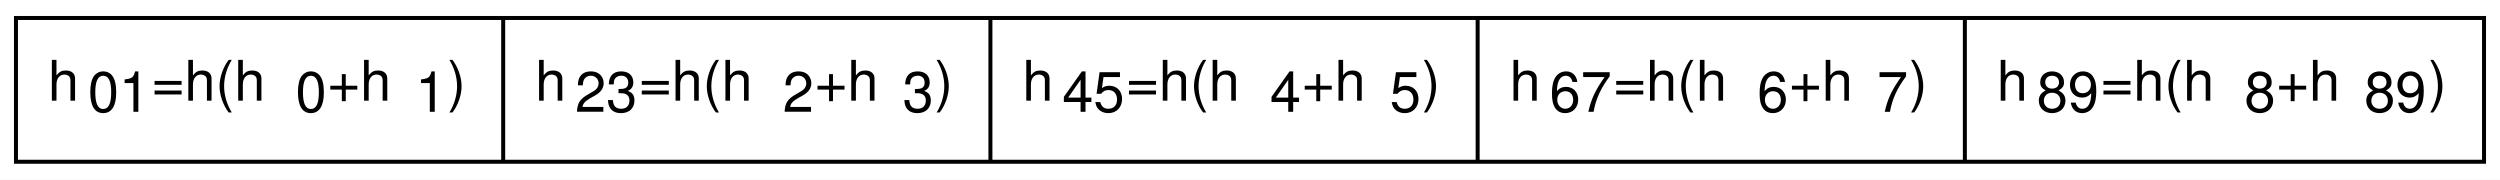
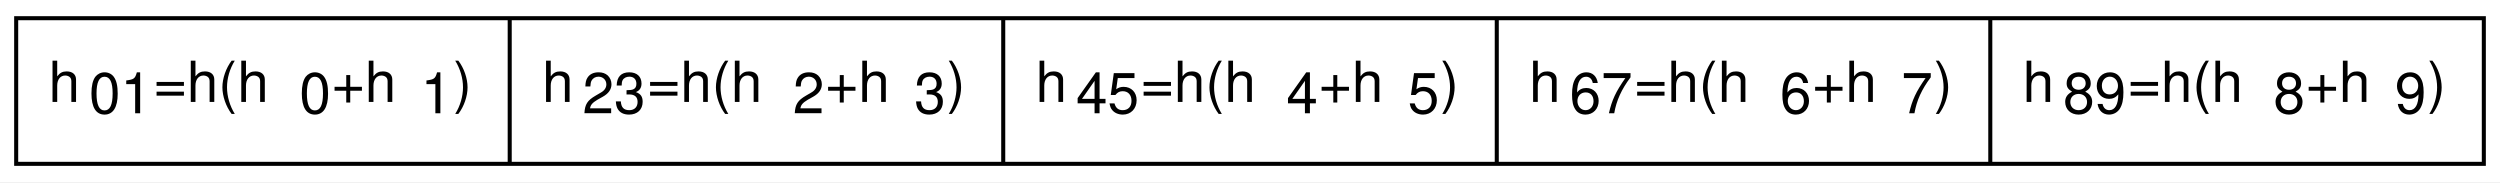
- <svg xmlns="http://www.w3.org/2000/svg" width="626pt" height="45pt" viewBox="0.00 0.00 626.00 45.00">
+ <svg xmlns="http://www.w3.org/2000/svg" width="618pt" height="45pt" viewBox="0.00 0.00 618.00 45.00">
  <g id="page0,1_graph0" class="graph" transform="scale(1 1) rotate(0) translate(4 41)">
-     <polygon fill="white" stroke="transparent" points="-4,4 -4,-41 622,-41 622,4 -4,4" />
+     <polygon fill="white" stroke="transparent" points="-4,4 -4,-41 614,-41 614,4 -4,4" />
    <g id="node1" class="node">
-       <polygon fill="none" stroke="black" points="0,-0.5 0,-36.5 618,-36.5 618,-0.5 0,-0.5" />
+       <polygon fill="none" stroke="black" points="0,-0.5 0,-36.5 610,-36.5 610,-0.5 0,-0.5" />
      <text text-anchor="start" x="8" y="-15.8" font-family="Helvetica,sans-Serif" font-size="14.00">h</text>
      <text text-anchor="start" x="18" y="-15.8" font-family="Helvetica,sans-Serif" baseline-shift="sub" font-size="14.00">01</text>
      <text text-anchor="start" x="34" y="-15.8" font-family="Helvetica,sans-Serif" font-size="14.00">=h(h</text>
      <text text-anchor="start" x="70" y="-15.8" font-family="Helvetica,sans-Serif" baseline-shift="sub" font-size="14.00">0</text>
      <text text-anchor="start" x="78" y="-15.8" font-family="Helvetica,sans-Serif" font-size="14.00">+h</text>
      <text text-anchor="start" x="100" y="-15.8" font-family="Helvetica,sans-Serif" baseline-shift="sub" font-size="14.00">1</text>
      <text text-anchor="start" x="108" y="-15.8" font-family="Helvetica,sans-Serif" font-size="14.00">)</text>
      <polyline fill="none" stroke="black" points="122,-0.5 122,-36.5 " />
      <text text-anchor="start" x="130" y="-15.8" font-family="Helvetica,sans-Serif" font-size="14.00">h</text>
      <text text-anchor="start" x="140" y="-15.8" font-family="Helvetica,sans-Serif" baseline-shift="sub" font-size="14.00">23</text>
      <text text-anchor="start" x="156" y="-15.8" font-family="Helvetica,sans-Serif" font-size="14.00">=h(h</text>
      <text text-anchor="start" x="192" y="-15.8" font-family="Helvetica,sans-Serif" baseline-shift="sub" font-size="14.00">2</text>
      <text text-anchor="start" x="200" y="-15.8" font-family="Helvetica,sans-Serif" font-size="14.00">+h</text>
      <text text-anchor="start" x="222" y="-15.8" font-family="Helvetica,sans-Serif" baseline-shift="sub" font-size="14.00">3</text>
      <text text-anchor="start" x="230" y="-15.8" font-family="Helvetica,sans-Serif" font-size="14.00">)</text>
      <polyline fill="none" stroke="black" points="244,-0.5 244,-36.5 " />
      <text text-anchor="start" x="252" y="-15.8" font-family="Helvetica,sans-Serif" font-size="14.00">h</text>
      <text text-anchor="start" x="262" y="-15.8" font-family="Helvetica,sans-Serif" baseline-shift="sub" font-size="14.00">45</text>
      <text text-anchor="start" x="278" y="-15.8" font-family="Helvetica,sans-Serif" font-size="14.00">=h(h</text>
      <text text-anchor="start" x="314" y="-15.8" font-family="Helvetica,sans-Serif" baseline-shift="sub" font-size="14.00">4</text>
      <text text-anchor="start" x="322" y="-15.8" font-family="Helvetica,sans-Serif" font-size="14.00">+h</text>
      <text text-anchor="start" x="344" y="-15.8" font-family="Helvetica,sans-Serif" baseline-shift="sub" font-size="14.00">5</text>
      <text text-anchor="start" x="352" y="-15.8" font-family="Helvetica,sans-Serif" font-size="14.00">)</text>
      <polyline fill="none" stroke="black" points="366,-0.5 366,-36.5 " />
      <text text-anchor="start" x="374" y="-15.8" font-family="Helvetica,sans-Serif" font-size="14.00">h</text>
      <text text-anchor="start" x="384" y="-15.8" font-family="Helvetica,sans-Serif" baseline-shift="sub" font-size="14.00">67</text>
      <text text-anchor="start" x="400" y="-15.8" font-family="Helvetica,sans-Serif" font-size="14.00">=h(h</text>
      <text text-anchor="start" x="436" y="-15.8" font-family="Helvetica,sans-Serif" baseline-shift="sub" font-size="14.00">6</text>
      <text text-anchor="start" x="444" y="-15.8" font-family="Helvetica,sans-Serif" font-size="14.00">+h</text>
      <text text-anchor="start" x="466" y="-15.8" font-family="Helvetica,sans-Serif" baseline-shift="sub" font-size="14.00">7</text>
      <text text-anchor="start" x="474" y="-15.8" font-family="Helvetica,sans-Serif" font-size="14.00">)</text>
      <polyline fill="none" stroke="black" points="488,-0.5 488,-36.5 " />
      <text text-anchor="start" x="496" y="-15.8" font-family="Helvetica,sans-Serif" font-size="14.00">h</text>
      <text text-anchor="start" x="506" y="-15.8" font-family="Helvetica,sans-Serif" baseline-shift="sub" font-size="14.00">89</text>
      <text text-anchor="start" x="522" y="-15.8" font-family="Helvetica,sans-Serif" font-size="14.00">=h(h</text>
      <text text-anchor="start" x="558" y="-15.8" font-family="Helvetica,sans-Serif" baseline-shift="sub" font-size="14.00">8</text>
      <text text-anchor="start" x="566" y="-15.8" font-family="Helvetica,sans-Serif" font-size="14.00">+h</text>
-       <text text-anchor="start" x="588" y="-15.8" font-family="Helvetica,sans-Serif" baseline-shift="sub" font-size="14.00">89</text>
-       <text text-anchor="start" x="604" y="-15.8" font-family="Helvetica,sans-Serif" font-size="14.00">)</text>
+       <text text-anchor="start" x="588" y="-15.8" font-family="Helvetica,sans-Serif" baseline-shift="sub" font-size="14.00">9</text>
+       <text text-anchor="start" x="596" y="-15.8" font-family="Helvetica,sans-Serif" font-size="14.00">)</text>
    </g>
  </g>
</svg>
